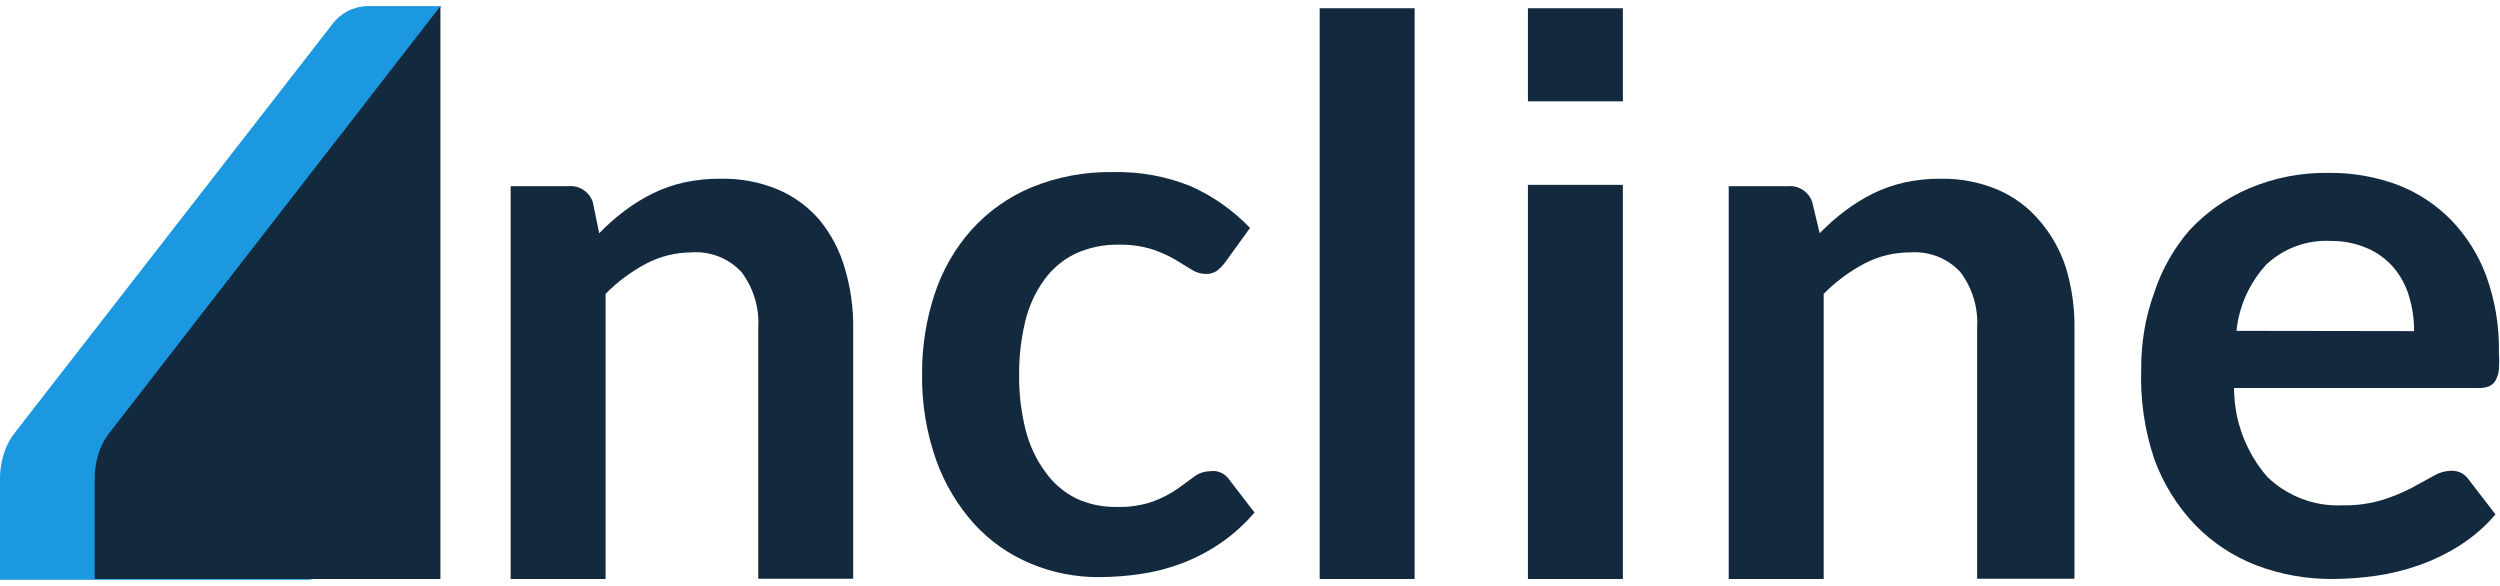
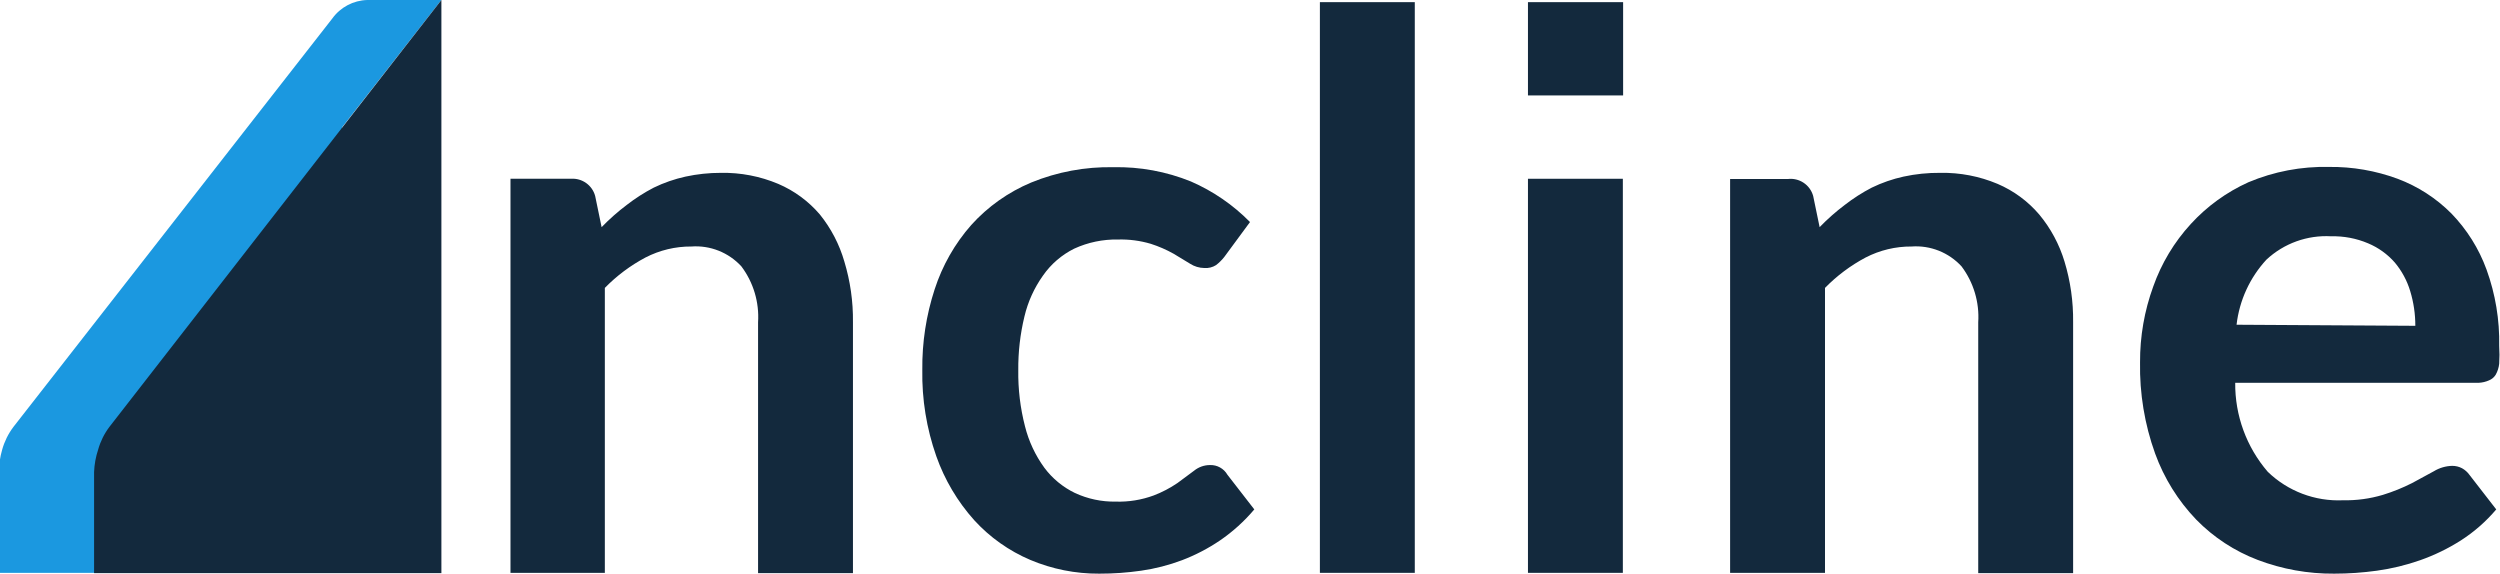
- <svg xmlns="http://www.w3.org/2000/svg" id="Layer_1" data-name="Layer 1" viewBox="0 0 94 22">
-   <defs>
-     <style>.cls-1{fill:#1b98e0;}.cls-2{fill:#13293d;}.cls-3{fill:none;}</style>
-   </defs>
-   <path class="cls-1" d="M16.59.23H13.8a1.68,1.68,0,0,0-1.32.7L.55,16.28a2.55,2.55,0,0,0-.43.86A3,3,0,0,0,0,18v3.8H11.63a1.45,1.45,0,0,0,1.24-1.6V5" />
-   <path class="cls-2" d="M4.11,16.28a2.55,2.55,0,0,0-.43.86,3,3,0,0,0-.12.83v3.8h13V.23Z" />
-   <path class="cls-3" d="M90,10.27a2.74,2.74,0,0,0-1-.73,3.35,3.35,0,0,0-1.39-.27,3.3,3.3,0,0,0-2.44.88,4.35,4.35,0,0,0-1.13,2.5h6.7a4.45,4.45,0,0,0-.19-1.31A3,3,0,0,0,90,10.27Z" />
-   <path class="cls-2" d="M30.83,8.29a4.25,4.25,0,0,0-1.57-1.16,5.31,5.31,0,0,0-2.15-.41,6.26,6.26,0,0,0-1.39.14,5.38,5.38,0,0,0-1.19.42,6.62,6.62,0,0,0-1.05.65,8.13,8.13,0,0,0-.95.84L22.29,7.6A.88.88,0,0,0,21.38,7H19.2V21.77h3.57V11.05A6.21,6.21,0,0,1,24.3,9.91,3.71,3.71,0,0,1,26,9.49a2.33,2.33,0,0,1,1.88.74,3.16,3.16,0,0,1,.63,2.1v9.43h3.57V12.34a7.55,7.55,0,0,0-.32-2.27A5.08,5.08,0,0,0,30.83,8.29Z" />
-   <path class="cls-2" d="M45.49,17.72a1,1,0,0,0-.6.21l-.63.46a4.33,4.33,0,0,1-.89.46,3.79,3.79,0,0,1-1.38.21,3.5,3.5,0,0,1-1.53-.32,3.13,3.13,0,0,1-1.16-1,4.5,4.5,0,0,1-.73-1.55,8,8,0,0,1-.25-2.11,8.26,8.26,0,0,1,.23-2,4.39,4.39,0,0,1,.7-1.54,3.12,3.12,0,0,1,1.18-1,3.77,3.77,0,0,1,1.65-.34,4,4,0,0,1,1.23.17,4.66,4.66,0,0,1,.86.38l.62.38a1,1,0,0,0,.53.17.72.72,0,0,0,.44-.12,1.77,1.77,0,0,0,.31-.32L47,8.57A7.11,7.11,0,0,0,44.77,7a7.35,7.35,0,0,0-2.91-.53,7.76,7.76,0,0,0-3.09.58,6.32,6.32,0,0,0-2.25,1.6,6.85,6.85,0,0,0-1.38,2.41,9.42,9.42,0,0,0-.47,3,9.29,9.29,0,0,0,.53,3.24,7.2,7.2,0,0,0,1.43,2.4,6,6,0,0,0,2.12,1.49,6.57,6.57,0,0,0,2.58.51,11,11,0,0,0,1.57-.12,7.31,7.31,0,0,0,1.54-.4,6.94,6.94,0,0,0,1.44-.75,6.45,6.45,0,0,0,1.29-1.16l-1-1.3A.72.72,0,0,0,45.49,17.72Z" />
-   <rect class="cls-2" x="49.62" y="0.31" width="3.57" height="21.46" />
-   <rect class="cls-2" x="57.45" y="6.95" width="3.57" height="14.82" />
-   <path class="cls-2" d="M76.68,8.29a4.25,4.25,0,0,0-1.57-1.16A5.31,5.31,0,0,0,73,6.72a6.26,6.26,0,0,0-1.39.14,5.38,5.38,0,0,0-1.19.42,6.61,6.61,0,0,0-1.05.65,8.13,8.13,0,0,0-.95.84L68.14,7.6A.88.88,0,0,0,67.23,7H65V21.77h3.57V11.05a6.21,6.21,0,0,1,1.53-1.14,3.71,3.71,0,0,1,1.73-.42,2.33,2.33,0,0,1,1.88.74,3.16,3.16,0,0,1,.63,2.1v9.43H78V12.34a7.55,7.55,0,0,0-.32-2.27A5.08,5.08,0,0,0,76.68,8.29Z" />
-   <path class="cls-2" d="M93.58,14.53a.53.53,0,0,0,.25-.22,1.08,1.08,0,0,0,.13-.42,5.17,5.17,0,0,0,0-.67,8,8,0,0,0-.48-2.85,6,6,0,0,0-1.33-2.11,5.65,5.65,0,0,0-2-1.31,7.2,7.2,0,0,0-2.58-.45,7.38,7.38,0,0,0-3,.58,6.63,6.63,0,0,0-2.24,1.57A6.86,6.86,0,0,0,81,11a8.2,8.2,0,0,0-.49,2.85A9.61,9.61,0,0,0,81,17.26a7.11,7.11,0,0,0,1.54,2.48,6.43,6.43,0,0,0,2.31,1.52,7.92,7.92,0,0,0,2.87.51,11.72,11.72,0,0,0,1.61-.12,8.42,8.42,0,0,0,1.63-.4,7.45,7.45,0,0,0,1.54-.75,5.94,5.94,0,0,0,1.33-1.16l-1-1.3a.84.84,0,0,0-.27-.25.77.77,0,0,0-.38-.09,1.38,1.38,0,0,0-.69.2l-.82.45a7,7,0,0,1-1.1.45,4.9,4.9,0,0,1-1.49.2,3.82,3.82,0,0,1-2.83-1.07A5.1,5.1,0,0,1,84,14.59h9.16A1.08,1.08,0,0,0,93.58,14.53Zm-9.49-2.09a4.35,4.35,0,0,1,1.13-2.5,3.3,3.3,0,0,1,2.44-.88A3.35,3.35,0,0,1,89,9.33a2.74,2.74,0,0,1,1,.73,3,3,0,0,1,.58,1.08,4.45,4.45,0,0,1,.19,1.31Z" />
-   <polygon class="cls-2" points="61.02 0.31 60.69 0.31 57.83 0.31 57.45 0.31 57.45 0.7 57.45 3.42 57.45 3.81 57.83 3.81 60.69 3.81 61.02 3.81 61.02 3.49 61.02 0.64 61.02 0.31" />
+ <svg xmlns="http://www.w3.org/2000/svg" viewBox="0 0 93 21.32">
+   <path d="M16.92.34H14.16a1.66,1.66,0,0,0-1.3.69L1,16.22a2.53,2.53,0,0,0-.42.85,3,3,0,0,0-.12.82v3.76H12a1.44,1.44,0,0,0,1.23-1.58v-15" transform="translate(-0.5 -0.34)" style="fill:#1b98e0" />
+   <path d="M4.57,16.22a2.53,2.53,0,0,0-.42.85A3,3,0,0,0,4,17.9v3.76H16.92V.34Z" transform="translate(-0.5 -0.34)" style="fill:#13293d" />
+   <path d="M89.57,10.28a2.71,2.71,0,0,0-1-.72,3.31,3.31,0,0,0-1.37-.26,3.26,3.26,0,0,0-2.41.87,4.3,4.3,0,0,0-1.11,2.47h6.63a4.4,4.4,0,0,0-.19-1.29A3,3,0,0,0,89.57,10.28Z" transform="translate(-0.5 -0.34)" style="fill:none" />
+   <path d="M31,8.32a4.21,4.21,0,0,0-1.55-1.14,5.25,5.25,0,0,0-2.13-.41A6.19,6.19,0,0,0,26,6.91a5.32,5.32,0,0,0-1.18.41,6.55,6.55,0,0,0-1,.64,8,8,0,0,0-.94.83l-.24-1.16a.87.87,0,0,0-.9-.64H19.49V21.65H23V11.05a6.15,6.15,0,0,1,1.51-1.13,3.67,3.67,0,0,1,1.71-.41,2.3,2.3,0,0,1,1.86.74,3.13,3.13,0,0,1,.62,2.08v9.33h3.53V12.32a7.47,7.47,0,0,0-.32-2.25A5,5,0,0,0,31,8.32Z" transform="translate(-0.5 -0.34)" style="fill:#13293d" />
+   <path d="M45.51,17.64a.94.94,0,0,0-.59.21l-.62.46a4.29,4.29,0,0,1-.88.46A3.75,3.75,0,0,1,42,19a3.46,3.46,0,0,1-1.51-.32,3.1,3.1,0,0,1-1.14-.94,4.45,4.45,0,0,1-.72-1.54,7.92,7.92,0,0,1-.25-2.09,8.17,8.17,0,0,1,.23-2,4.34,4.34,0,0,1,.69-1.52,3.08,3.08,0,0,1,1.16-1,3.73,3.73,0,0,1,1.63-.34,3.91,3.91,0,0,1,1.22.16,4.61,4.61,0,0,1,.85.37l.61.37a1,1,0,0,0,.53.16.71.71,0,0,0,.44-.11,1.75,1.75,0,0,0,.31-.31L47,8.6A7,7,0,0,0,44.8,7.09a7.28,7.28,0,0,0-2.88-.53,7.68,7.68,0,0,0-3.06.57,6.26,6.26,0,0,0-2.23,1.58,6.78,6.78,0,0,0-1.36,2.39,9.32,9.32,0,0,0-.46,3,9.19,9.19,0,0,0,.52,3.21,7.12,7.12,0,0,0,1.41,2.38,6,6,0,0,0,2.09,1.48,6.5,6.5,0,0,0,2.56.51,10.83,10.83,0,0,0,1.56-.11,7.23,7.23,0,0,0,1.52-.39,6.87,6.87,0,0,0,1.42-.74,6.38,6.38,0,0,0,1.27-1.15l-1-1.29A.72.72,0,0,0,45.51,17.64Z" transform="translate(-0.5 -0.34)" style="fill:#13293d" />
+   <rect x="49.1" y="0.08" width="3.53" height="21.23" style="fill:#13293d" />
+   <rect x="56.84" y="6.65" width="3.53" height="14.66" style="fill:#13293d" />
+   <path d="M76.36,8.32a4.21,4.21,0,0,0-1.55-1.14,5.25,5.25,0,0,0-2.13-.41,6.19,6.19,0,0,0-1.37.14,5.32,5.32,0,0,0-1.18.41,6.54,6.54,0,0,0-1,.64,8,8,0,0,0-.94.83l-.24-1.16A.87.87,0,0,0,67,7H64.86V21.65h3.53V11.05A6.14,6.14,0,0,1,69.9,9.92a3.67,3.67,0,0,1,1.71-.41,2.3,2.3,0,0,1,1.86.74,3.13,3.13,0,0,1,.62,2.08v9.33h3.53V12.32a7.47,7.47,0,0,0-.32-2.25A5,5,0,0,0,76.36,8.32Z" transform="translate(-0.5 -0.34)" style="fill:#13293d" />
+   <path d="M93.09,14.49a.52.52,0,0,0,.25-.21,1.06,1.06,0,0,0,.13-.41,5.12,5.12,0,0,0,0-.66A7.88,7.88,0,0,0,93,10.37a5.91,5.91,0,0,0-1.31-2.09,5.59,5.59,0,0,0-2-1.29,7.12,7.12,0,0,0-2.55-.44,7.3,7.3,0,0,0-3,.57A6.56,6.56,0,0,0,82,8.67,6.78,6.78,0,0,0,80.6,11a8.11,8.11,0,0,0-.49,2.82,9.51,9.51,0,0,0,.56,3.39,7,7,0,0,0,1.53,2.46,6.36,6.36,0,0,0,2.29,1.5,7.83,7.83,0,0,0,2.84.51,11.59,11.59,0,0,0,1.59-.11,8.33,8.33,0,0,0,1.61-.39,7.37,7.37,0,0,0,1.52-.74,5.88,5.88,0,0,0,1.31-1.15l-1-1.29a.83.83,0,0,0-.27-.24.77.77,0,0,0-.37-.09,1.37,1.37,0,0,0-.68.2l-.81.44a6.89,6.89,0,0,1-1.09.44,4.84,4.84,0,0,1-1.48.2,3.78,3.78,0,0,1-2.8-1.06,5,5,0,0,1-1.21-3.31h9.06A1.07,1.07,0,0,0,93.09,14.49ZM83.7,12.42A4.3,4.3,0,0,1,84.81,10a3.26,3.26,0,0,1,2.41-.87,3.31,3.31,0,0,1,1.37.26,2.71,2.71,0,0,1,1,.72,3,3,0,0,1,.57,1.06,4.4,4.4,0,0,1,.19,1.29Z" transform="translate(-0.5 -0.34)" style="fill:#13293d" />
+   <polygon points="60.38 0.08 60.04 0.08 57.22 0.08 56.84 0.08 56.84 0.47 56.84 3.16 56.84 3.55 57.22 3.55 60.04 3.55 60.38 3.55 60.38 3.23 60.38 0.41 60.38 0.08" style="fill:#13293d" />
</svg>
